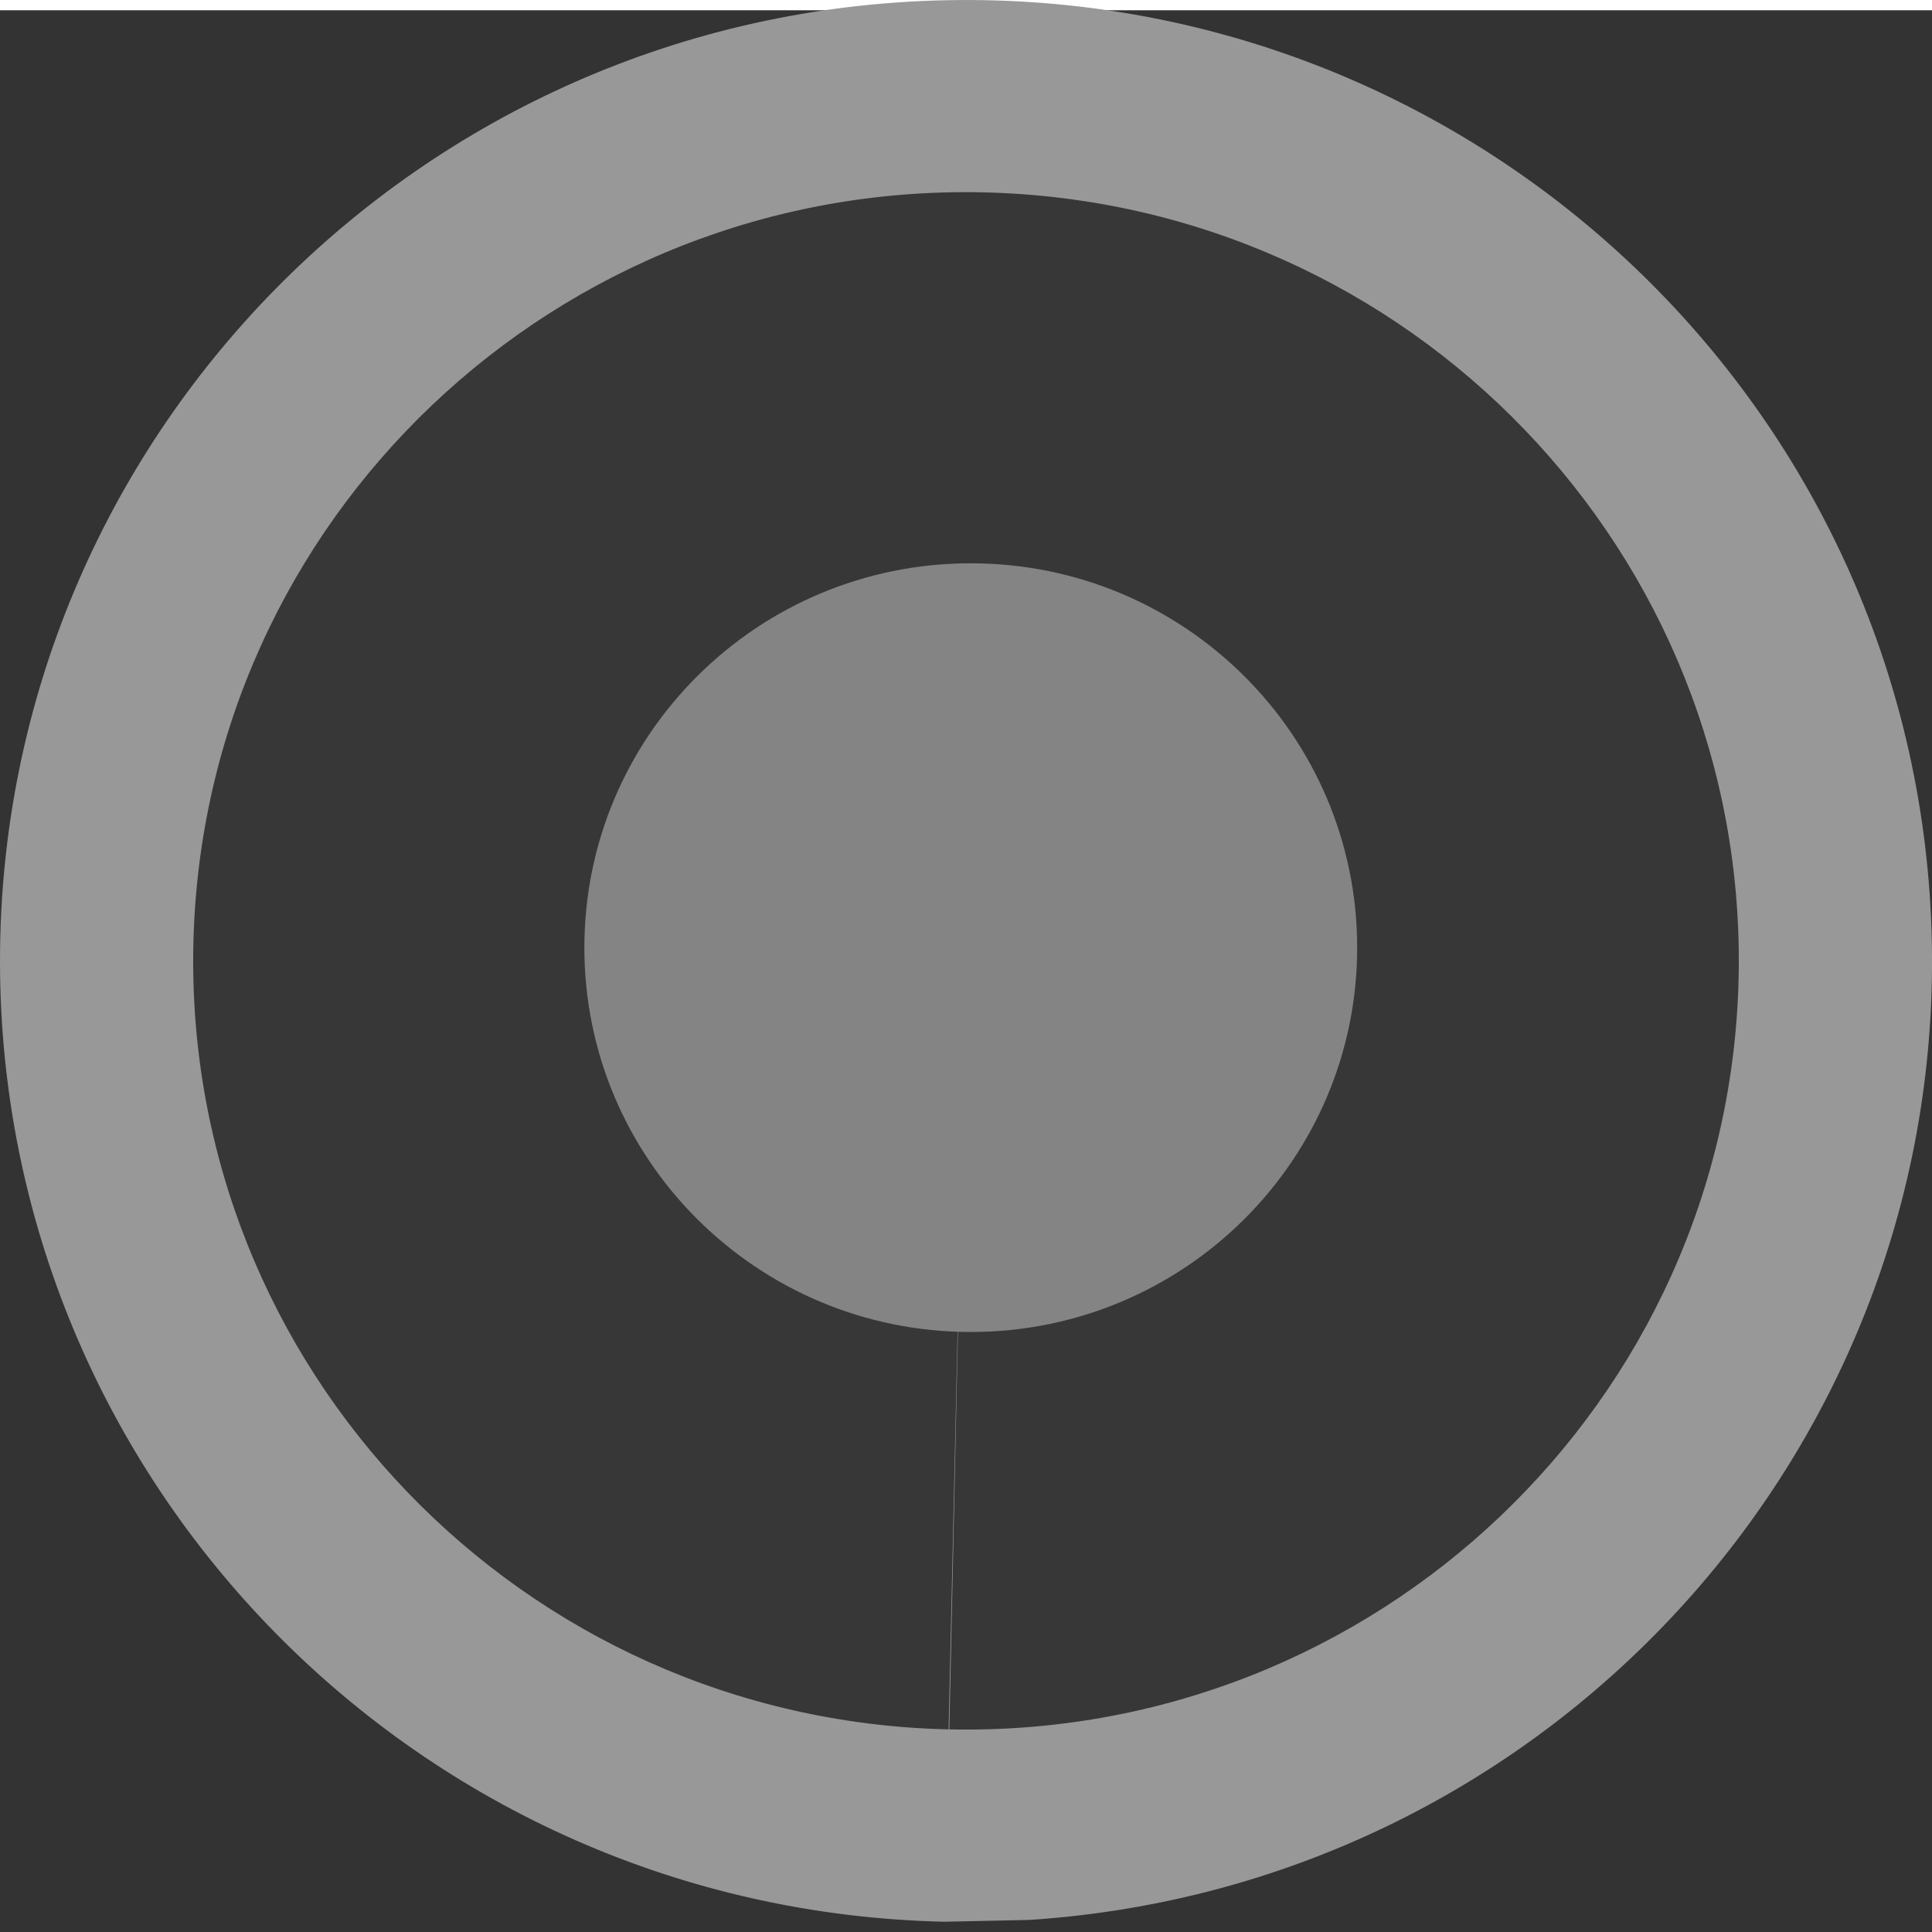
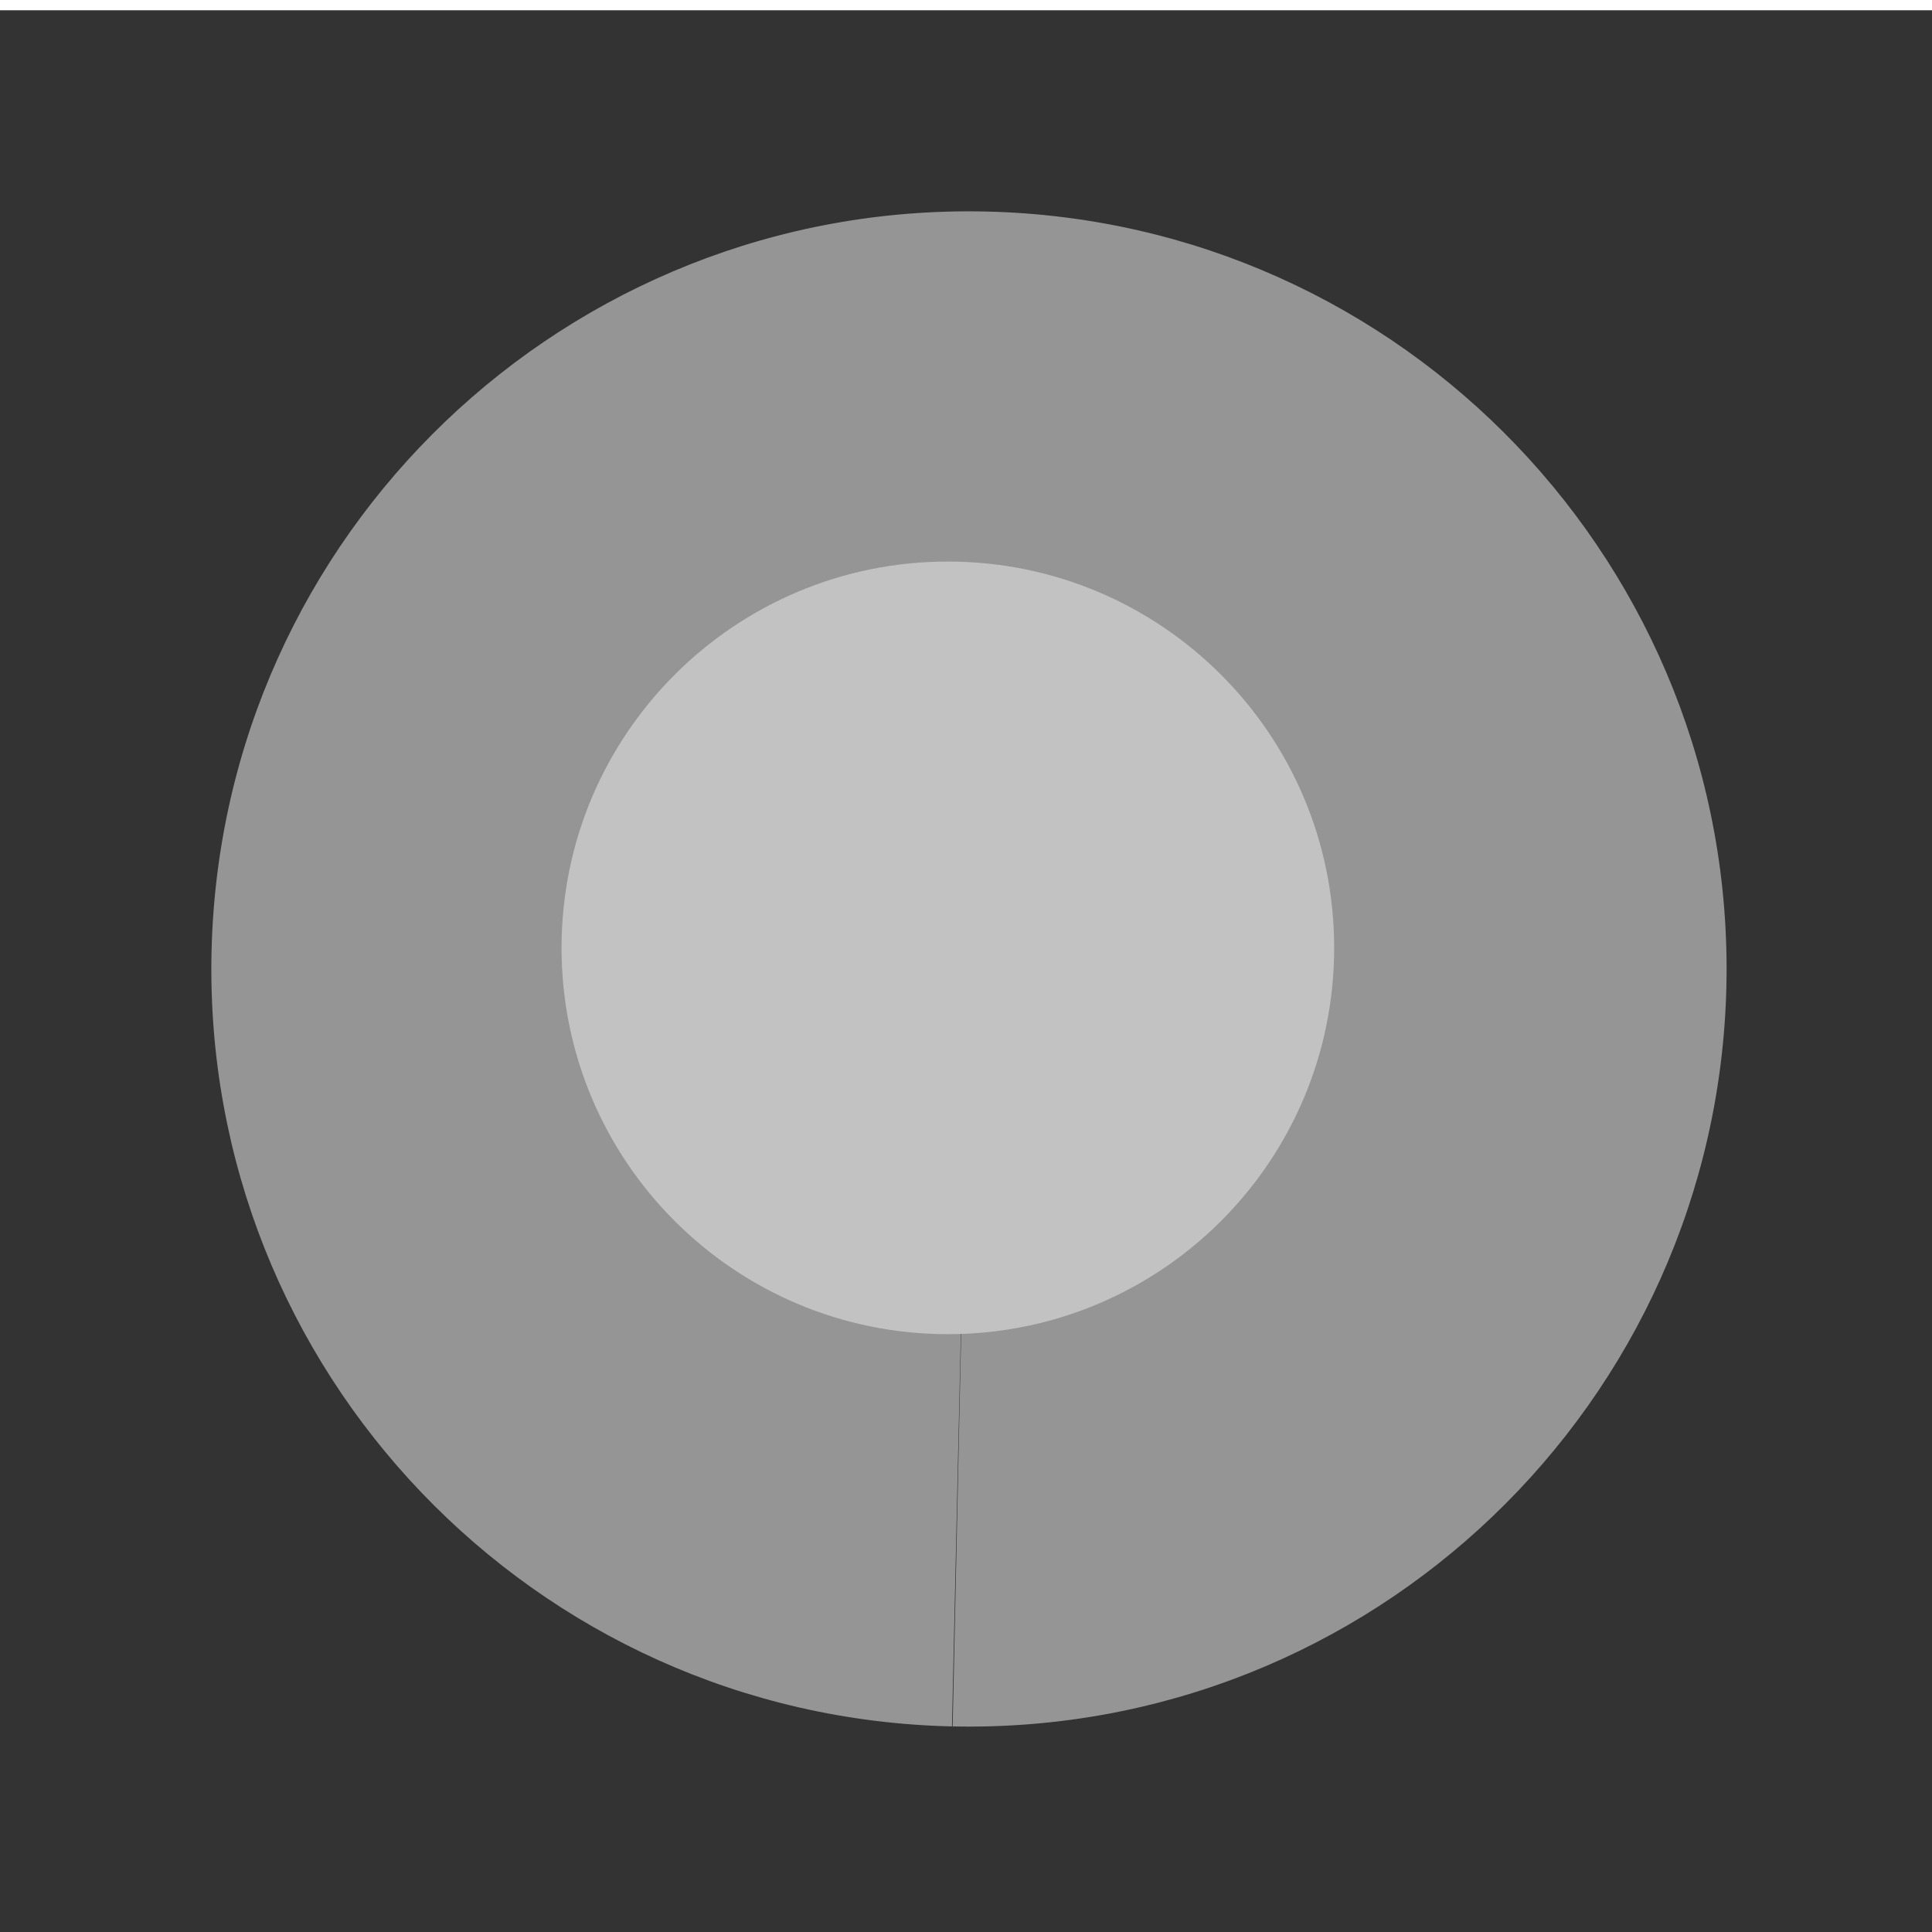
- <svg xmlns="http://www.w3.org/2000/svg" id="svg8" version="1.1" viewBox="0 0 32 32" height="32mm" width="32mm">
+ <svg xmlns="http://www.w3.org/2000/svg" id="svg8" version="1.1" viewBox="0 0 8.467 8.467" height="8.467mm" width="8.467mm">
  <defs id="defs2" />
-   <rect rx="2.3503045e-18" y="0.17" x="0" height="31.83" width="32" id="rect2065" style="font-variation-settings:normal;display:inline;opacity:1;vector-effect:none;fill:#333333;fill-opacity:1;fill-rule:evenodd;stroke-width:0.085;stroke-linecap:butt;stroke-linejoin:miter;stroke-miterlimit:4;stroke-dasharray:none;stroke-dashoffset:0;stroke-opacity:1;stop-color:#000000;stop-opacity:1" />
-   <path d="M 15.64,31.83 A 16,15.917 0 0 1 1.5692705e-6,15.91 16,15.917 0 0 1 15.654,0.004 16,15.917 0 0 1 31.985,15.222 16,15.917 0 0 1 17.051,31.8" id="path2067" style="display:inline;fill:#989898;fill-opacity:1;fill-rule:evenodd;stroke-width:0.219" />
-   <path d="M 15.712,28.644 A 12.8,12.732 0 0 1 3.203,15.631 12.8,12.732 0 0 1 16.282,3.186 12.8,12.732 0 0 1 28.797,16.193 12.8,12.732 0 0 1 15.724,28.644 L 16,15.915 Z" id="path2071" style="display:inline;fill:#373737;fill-opacity:1;fill-rule:evenodd;stroke-width:0.088" />
-   <g id="layer1">
-     <ellipse cy="15.696" cx="16.079" id="path2084" style="display:inline;fill:#848484;fill-opacity:1;fill-rule:evenodd;stroke-width:0.084" rx="6.4" ry="6.366" />
+   <rect rx="6.2185138e-19" y="0.045" x="0" height="8.422" width="8.467" id="rect2065" style="font-variation-settings:normal;display:inline;opacity:1;vector-effect:none;fill:#333333;fill-opacity:1;fill-rule:evenodd;stroke-width:0.022;stroke-linecap:butt;stroke-linejoin:miter;stroke-miterlimit:4;stroke-dasharray:none;stroke-dashoffset:0;stroke-opacity:1;stop-color:#000000;stop-opacity:1" />
+   <path d="M 4.138,8.422 A 4.233,4.211 0 0 1 8.9203997e-7,4.209 4.233,4.211 0 0 1 4.142,9.829582e-4 4.233,4.211 0 0 1 8.463,4.028 4.233,4.211 0 0 1 4.511,8.414" id="path2067" style="display:none;fill:#0d0000;fill-opacity:1;fill-rule:evenodd;stroke-width:0.419;stroke-miterlimit:4;stroke-dasharray:none" />
+   <path d="M 4.172,7.566 A 3.321,3.321 0 0 1 0.927,4.173 3.321,3.321 0 0 1 4.32,0.927 3.321,3.321 0 0 1 7.566,4.319 3.321,3.321 0 0 1 4.175,7.566 L 4.247,4.247 Z" id="path2071" style="display:inline;fill:#959595;fill-opacity:1;fill-rule:evenodd;stroke-width:0.086;stroke-miterlimit:4;stroke-dasharray:none" />
+   <g id="layer1" style="display:inline">
+     <ellipse cy="4.154" cx="4.154" id="path2084" style="display:inline;fill:#c2c2c2;fill-opacity:1;fill-rule:evenodd;stroke-width:0.022" rx="1.693" ry="1.693" />
  </g>
</svg>
